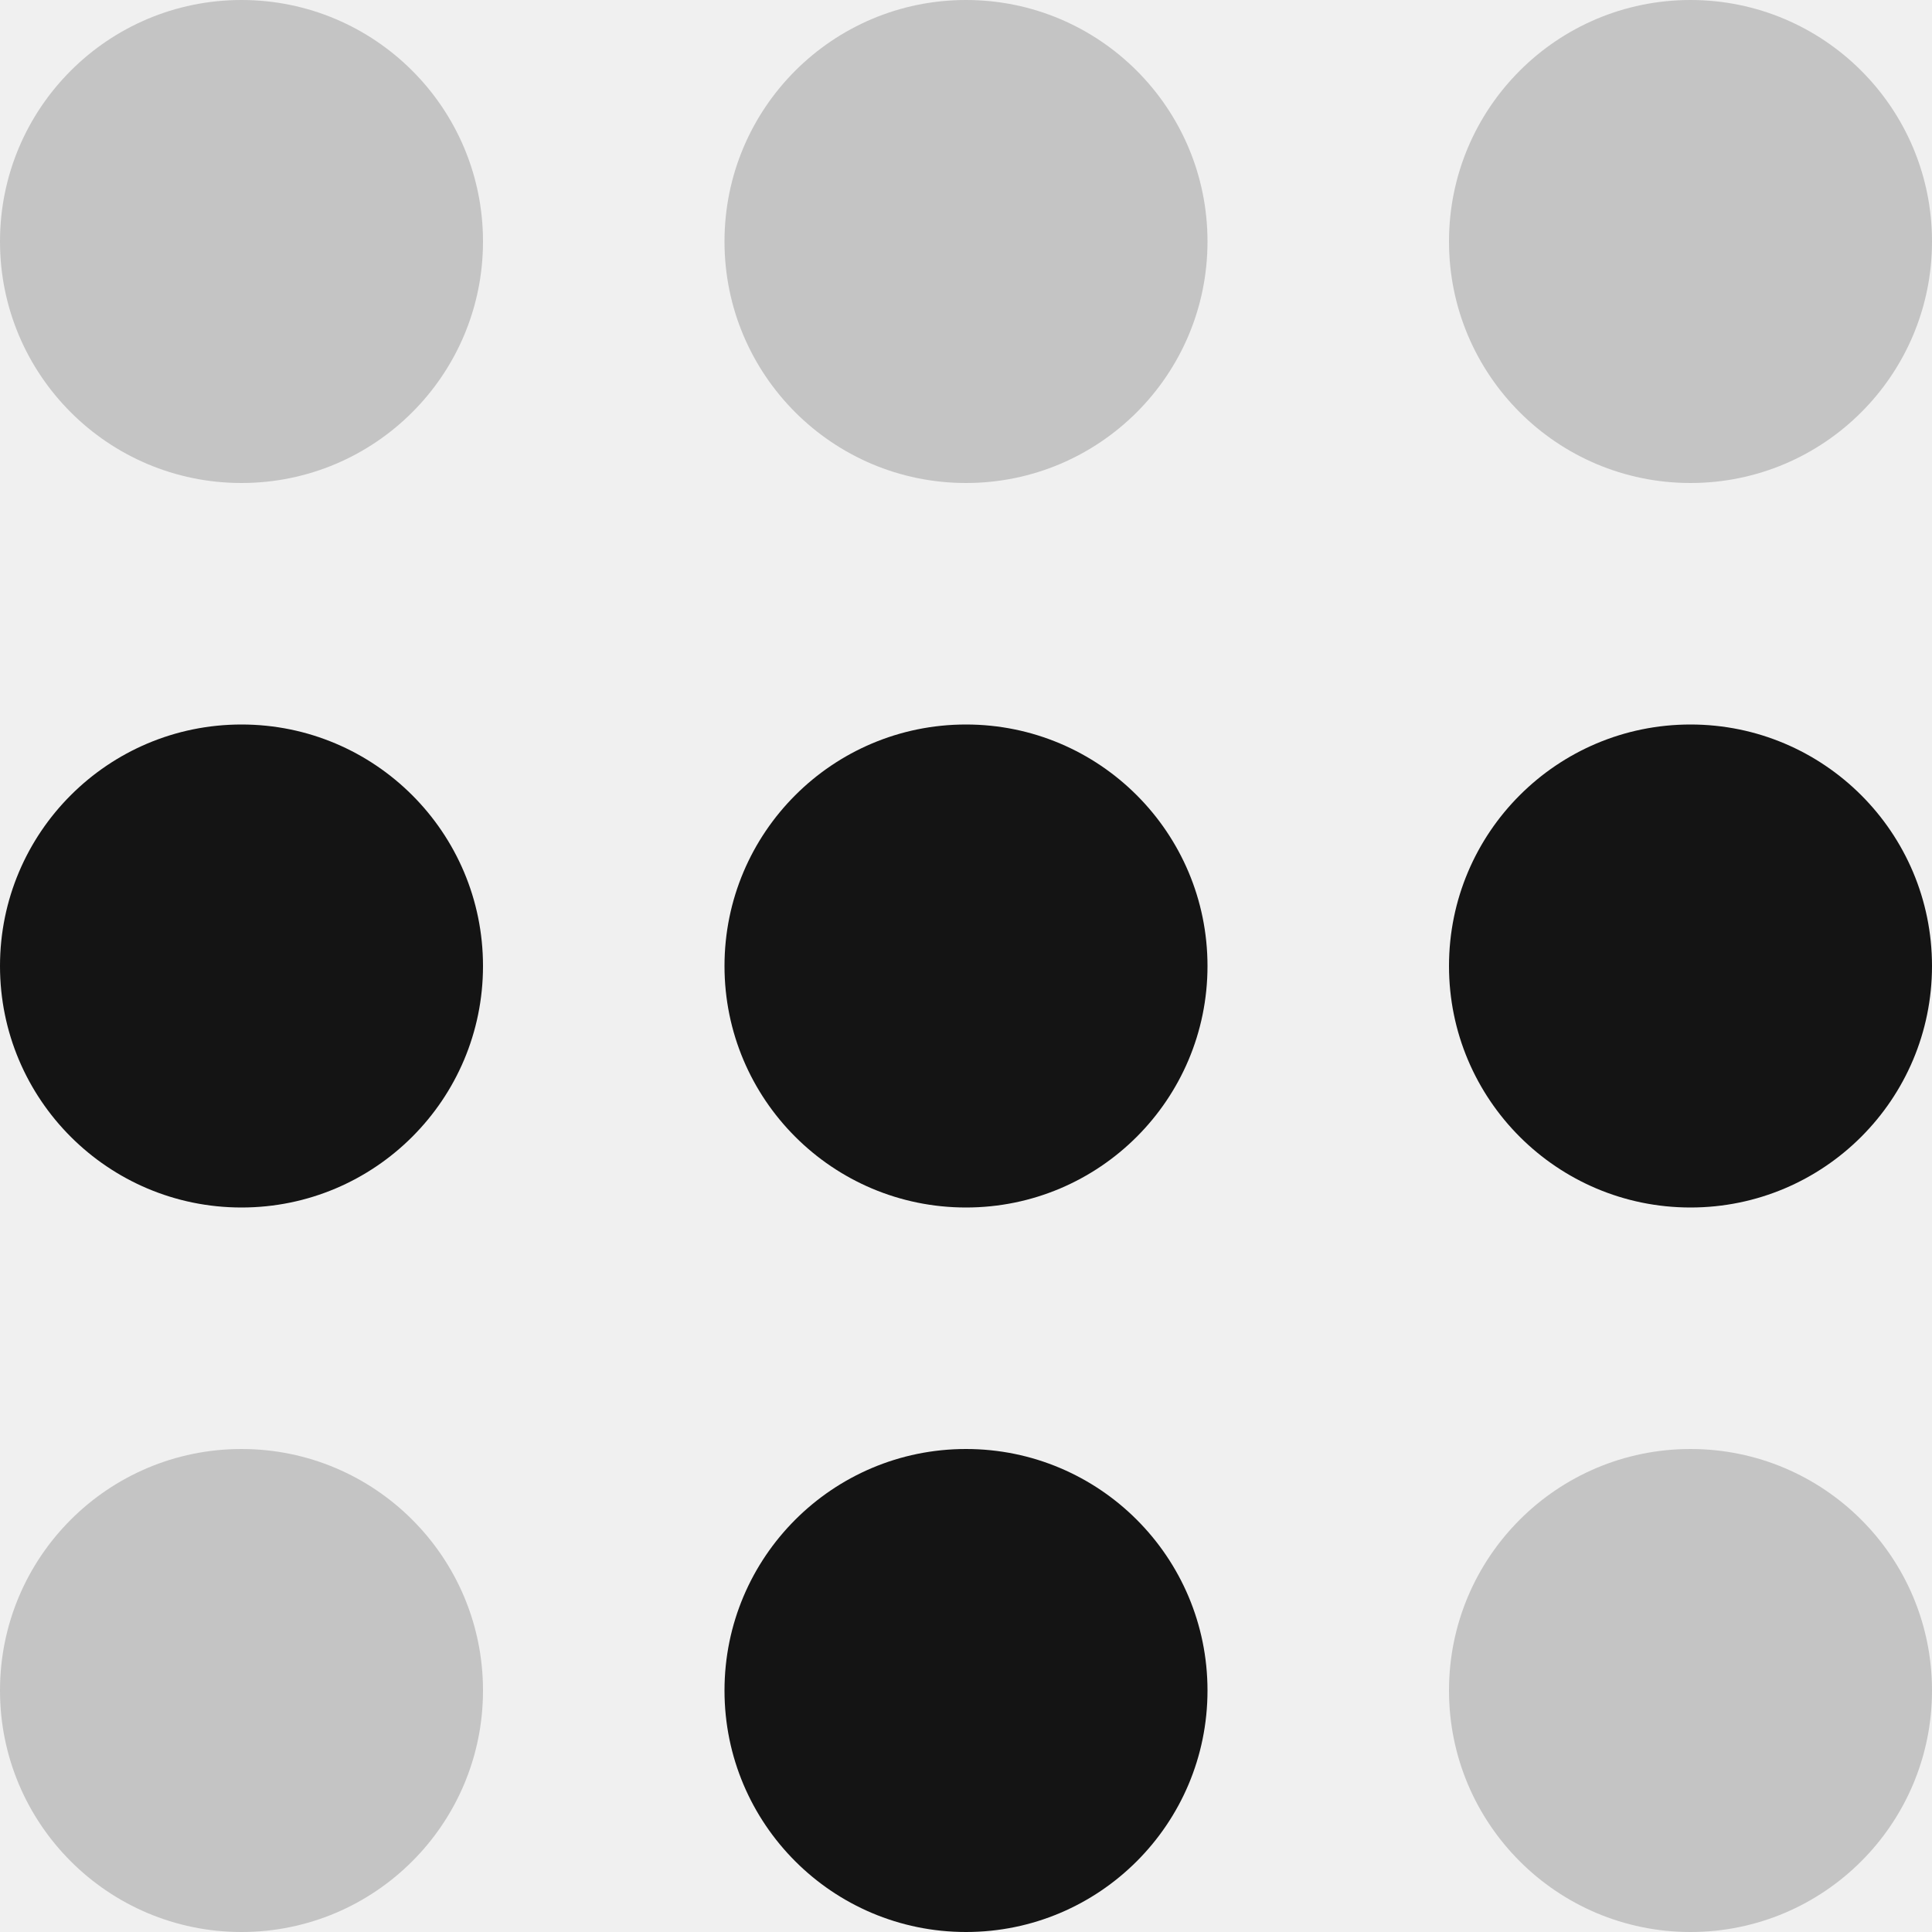
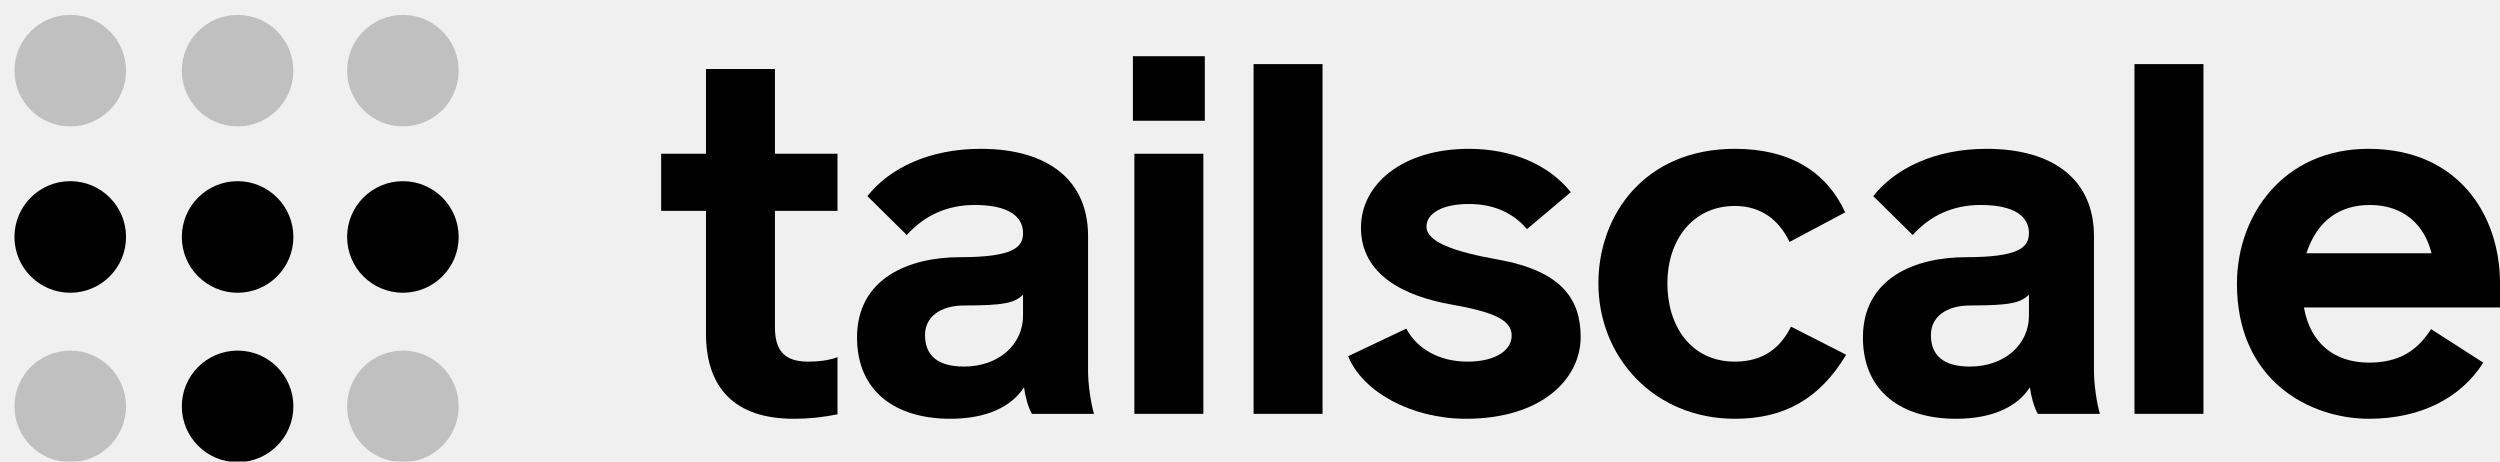
- <svg xmlns="http://www.w3.org/2000/svg" width="53" height="53" viewBox="0 0 53 53" fill="none">
-   <path d="M6.625 33.125C10.284 33.125 13.25 30.159 13.25 26.5C13.25 22.841 10.284 19.875 6.625 19.875C2.966 19.875 0 22.841 0 26.5C0 30.159 2.966 33.125 6.625 33.125Z" fill="#141414" />
-   <path d="M26.5 33.125C30.159 33.125 33.125 30.159 33.125 26.5C33.125 22.841 30.159 19.875 26.5 19.875C22.841 19.875 19.875 22.841 19.875 26.5C19.875 30.159 22.841 33.125 26.5 33.125Z" fill="#141414" />
-   <path opacity="0.2" d="M6.625 53C10.284 53 13.25 50.034 13.25 46.375C13.25 42.716 10.284 39.75 6.625 39.75C2.966 39.75 0 42.716 0 46.375C0 50.034 2.966 53 6.625 53Z" fill="#141414" />
-   <path opacity="0.2" d="M46.375 53C50.034 53 53 50.034 53 46.375C53 42.716 50.034 39.75 46.375 39.75C42.716 39.75 39.75 42.716 39.75 46.375C39.75 50.034 42.716 53 46.375 53Z" fill="#141414" />
-   <path d="M26.5 53C30.159 53 33.125 50.034 33.125 46.375C33.125 42.716 30.159 39.75 26.5 39.75C22.841 39.75 19.875 42.716 19.875 46.375C19.875 50.034 22.841 53 26.5 53Z" fill="#141414" />
-   <path d="M46.375 33.125C50.034 33.125 53 30.159 53 26.5C53 22.841 50.034 19.875 46.375 19.875C42.716 19.875 39.75 22.841 39.75 26.5C39.75 30.159 42.716 33.125 46.375 33.125Z" fill="#141414" />
-   <path opacity="0.2" d="M6.625 13.25C10.284 13.25 13.25 10.284 13.25 6.625C13.25 2.966 10.284 0 6.625 0C2.966 0 0 2.966 0 6.625C0 10.284 2.966 13.25 6.625 13.25Z" fill="#141414" />
-   <path opacity="0.2" d="M26.5 13.25C30.159 13.25 33.125 10.284 33.125 6.625C33.125 2.966 30.159 0 26.5 0C22.841 0 19.875 2.966 19.875 6.625C19.875 10.284 22.841 13.25 26.5 13.25Z" fill="#141414" />
-   <path opacity="0.2" d="M46.375 13.25C50.034 13.25 53 10.284 53 6.625C53 2.966 50.034 0 46.375 0C42.716 0 39.75 2.966 39.75 6.625C39.75 10.284 42.716 13.25 46.375 13.25Z" fill="#141414" />
+ <svg xmlns="http://www.w3.org/2000/svg" width="130" height="24" viewBox="0 0 130 24" fill="none">
+   <g clip-path="url(#clip0_1_2)">
+     <path opacity="0.2" d="M3.653 6.574C5.255 6.574 6.554 5.276 6.554 3.674C6.554 2.071 5.255 0.773 3.653 0.773C2.051 0.773 0.752 2.071 0.752 3.674C0.752 5.276 2.051 6.574 3.653 6.574Z" fill="black" />
+     <path d="M3.653 15.223C5.255 15.223 6.554 13.924 6.554 12.322C6.554 10.72 5.255 9.421 3.653 9.421C2.051 9.421 0.752 10.72 0.752 12.322C0.752 13.924 2.051 15.223 3.653 15.223Z" fill="black" />
+     <path opacity="0.2" d="M3.653 24.033C5.255 24.033 6.554 22.734 6.554 21.132C6.554 19.53 5.255 18.231 3.653 18.231C2.051 18.231 0.752 19.53 0.752 21.132C0.752 22.734 2.051 24.033 3.653 24.033Z" fill="black" />
+     <path d="M12.355 15.223C13.957 15.223 15.256 13.924 15.256 12.322C15.256 10.72 13.957 9.421 12.355 9.421C10.753 9.421 9.455 10.72 9.455 12.322C9.455 13.924 10.753 15.223 12.355 15.223Z" fill="black" />
+     <path d="M12.355 24.033C13.957 24.033 15.256 22.734 15.256 21.132C15.256 19.53 13.957 18.231 12.355 18.231C10.753 18.231 9.455 19.53 9.455 21.132C9.455 22.734 10.753 24.033 12.355 24.033Z" fill="black" />
+     <path opacity="0.2" d="M12.355 6.574C13.957 6.574 15.256 5.276 15.256 3.674C15.256 2.071 13.957 0.773 12.355 0.773C10.753 0.773 9.455 2.071 9.455 3.674C9.455 5.276 10.753 6.574 12.355 6.574Z" fill="black" />
+     <path opacity="0.2" d="M20.95 6.574C22.552 6.574 23.851 5.276 23.851 3.674C23.851 2.071 22.552 0.773 20.95 0.773C19.348 0.773 18.05 2.071 18.05 3.674C18.05 5.276 19.348 6.574 20.95 6.574Z" fill="black" />
+     <path d="M20.95 15.223C22.552 15.223 23.851 13.924 23.851 12.322C23.851 10.72 22.552 9.421 20.95 9.421C19.348 9.421 18.05 10.72 18.05 12.322C18.05 13.924 19.348 15.223 20.95 15.223Z" fill="black" />
+     <path opacity="0.2" d="M20.95 24.033C22.552 24.033 23.851 22.734 23.851 21.132C23.851 19.53 22.552 18.231 20.95 18.231C19.348 18.231 18.05 19.53 18.05 21.132C18.05 22.734 19.348 24.033 20.95 24.033Z" fill="black" />
+     <path d="M41.271 21.776C42.09 21.776 42.756 21.699 43.55 21.545V18.574C43.064 18.753 42.526 18.805 42.014 18.805C40.758 18.805 40.297 18.19 40.297 17.012V10.966H43.55V7.995H40.297V3.589H36.711V7.995H34.38V10.966H36.711V17.344C36.711 20.162 38.197 21.776 41.271 21.776Z" fill="black" />
+     <path d="M49.407 21.776C51.328 21.776 52.609 21.136 53.249 20.137C53.301 20.572 53.454 21.161 53.659 21.52H56.887C56.708 20.905 56.579 19.932 56.579 19.291V12.273C56.579 9.378 54.505 7.739 50.995 7.739C48.331 7.739 46.257 8.738 45.104 10.198L47.153 12.221C48.075 11.197 49.254 10.659 50.688 10.659C52.43 10.659 53.198 11.248 53.198 12.119C53.198 12.862 52.686 13.374 49.919 13.374C47.255 13.374 44.566 14.476 44.566 17.549C44.566 20.393 46.615 21.776 49.407 21.776ZM50.124 19.061C48.741 19.061 48.101 18.471 48.101 17.421C48.101 16.499 48.869 15.884 50.15 15.884C52.199 15.884 52.763 15.756 53.198 15.321V16.422C53.198 17.882 51.969 19.061 50.124 19.061Z" fill="black" />
+     <path d="M58.911 6.279H62.65V2.923H58.911V6.279ZM58.987 21.52H62.574V7.995H58.987V21.52Z" fill="black" />
+     <path d="M65.186 21.52H68.772V3.333H65.186V21.52Z" fill="black" />
+     <path d="M76.226 21.776C80.171 21.776 82.195 19.701 82.195 17.524C82.195 15.551 81.196 14.091 77.917 13.502C75.611 13.092 74.177 12.58 74.177 11.786C74.177 11.094 74.997 10.608 76.38 10.608C77.609 10.608 78.634 11.018 79.403 11.914L81.682 9.993C80.53 8.558 78.634 7.739 76.38 7.739C72.922 7.739 70.77 9.583 70.77 11.837C70.77 14.296 73.024 15.398 75.458 15.833C77.481 16.192 78.608 16.576 78.608 17.447C78.608 18.19 77.814 18.805 76.303 18.805C74.817 18.805 73.665 18.113 73.127 17.088L70.104 18.523C70.847 20.367 73.383 21.776 76.226 21.776Z" fill="black" />
+     <path d="M90.212 21.776C92.773 21.776 94.618 20.751 96.001 18.446L93.132 16.986C92.594 18.062 91.723 18.805 90.212 18.805C87.932 18.805 86.703 16.96 86.703 14.732C86.703 12.503 88.009 10.71 90.212 10.71C91.595 10.71 92.517 11.453 93.055 12.58L95.95 11.043C94.976 8.917 93.055 7.739 90.212 7.739C85.524 7.739 83.117 11.171 83.117 14.732C83.117 18.6 86.037 21.776 90.212 21.776Z" fill="black" />
+     <path d="M101.713 21.776C103.635 21.776 104.915 21.136 105.556 20.137C105.607 20.572 105.761 21.161 105.966 21.52H109.194C109.014 20.905 108.886 19.932 108.886 19.291V12.273C108.886 9.378 106.811 7.739 103.302 7.739C100.638 7.739 98.563 8.738 97.41 10.198L99.459 12.221C100.381 11.197 101.56 10.659 102.994 10.659C104.736 10.659 105.505 11.248 105.505 12.119C105.505 12.862 104.992 13.374 102.226 13.374C99.562 13.374 96.872 14.476 96.872 17.549C96.872 20.393 98.921 21.776 101.713 21.776ZM102.431 19.061C101.047 19.061 100.407 18.471 100.407 17.421C100.407 16.499 101.176 15.884 102.456 15.884C104.505 15.884 105.069 15.756 105.505 15.321V16.422C105.505 17.882 104.275 19.061 102.431 19.061Z" fill="black" />
+     <path d="M110.993 21.52H114.579V3.333H110.993V21.52Z" fill="black" />
+     <path d="M123.186 21.776C125.825 21.776 127.951 20.726 129.129 18.856L126.414 17.114C125.697 18.241 124.748 18.856 123.186 18.856C121.419 18.856 120.138 17.882 119.805 15.987H130V14.732C130 11.171 127.822 7.739 123.16 7.739C118.73 7.739 116.321 11.197 116.321 14.757C116.321 19.829 120.138 21.776 123.186 21.776ZM119.933 13.169C120.497 11.453 121.675 10.659 123.238 10.659C125.005 10.659 126.081 11.709 126.439 13.169H119.933Z" fill="black" />
+   </g>
+   <defs>
+     <clipPath id="clip0_1_2">
+       <rect width="130" height="24" fill="white" />
+     </clipPath>
+   </defs>
</svg>
